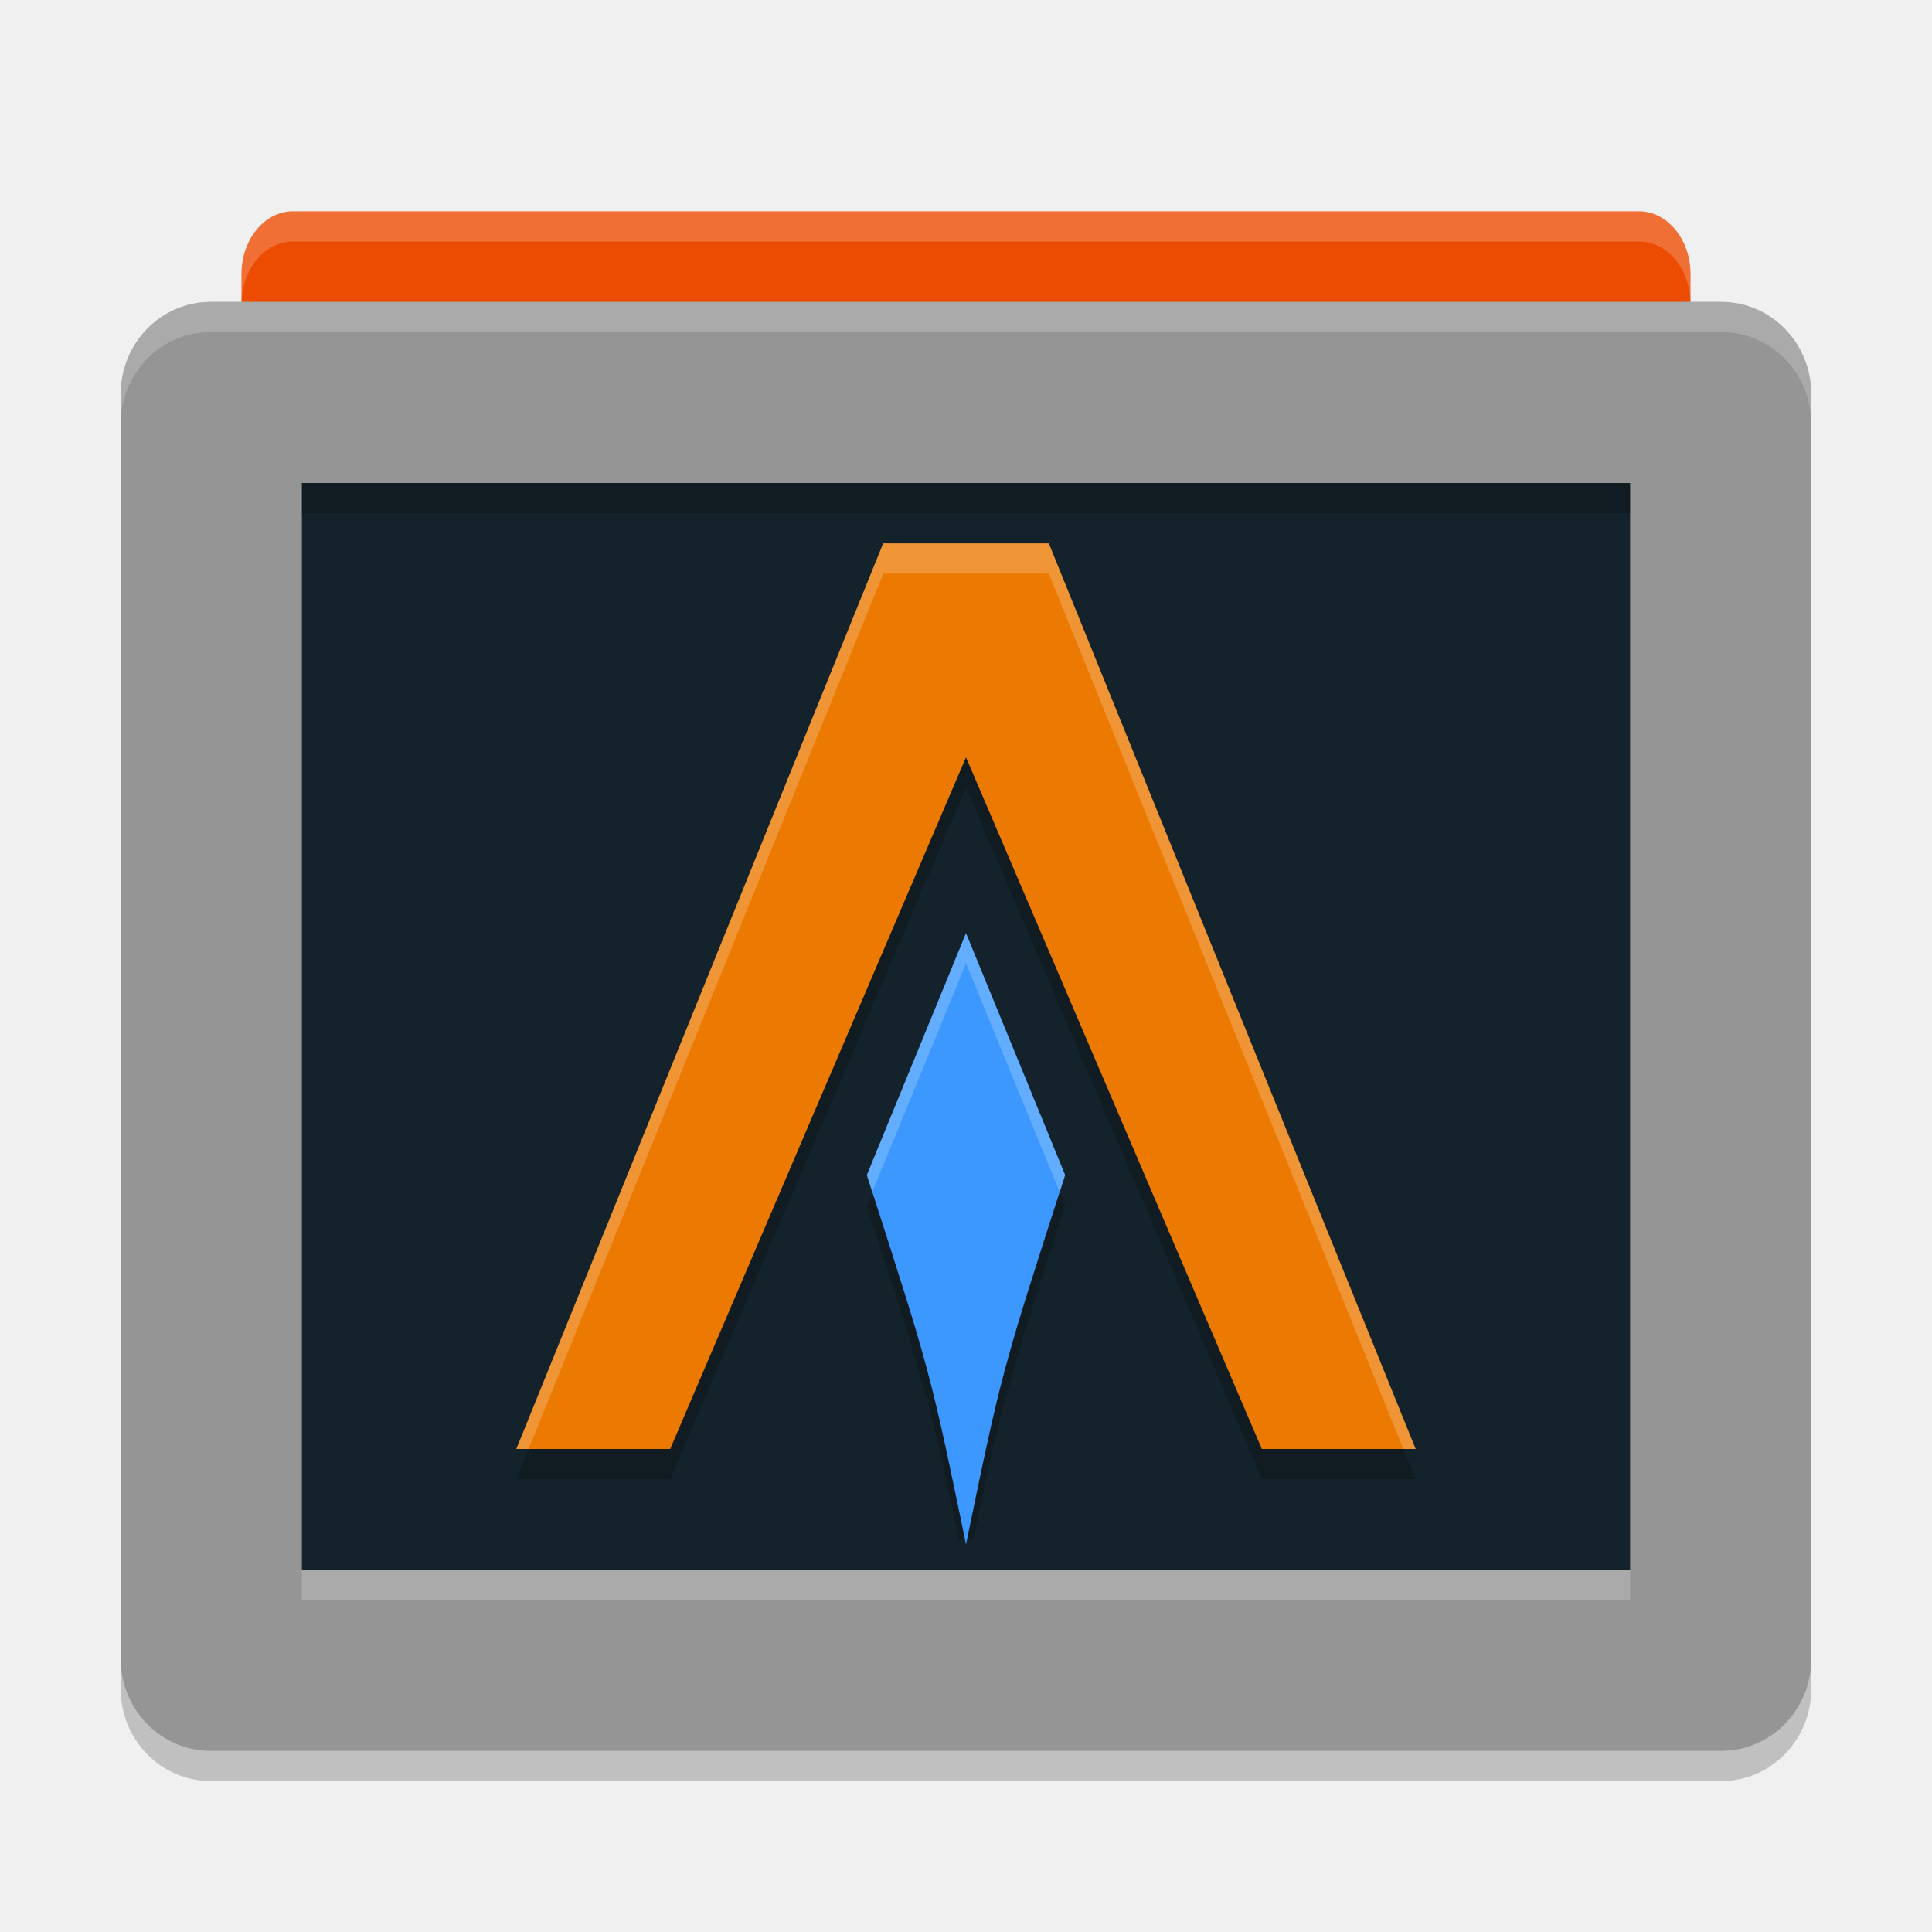
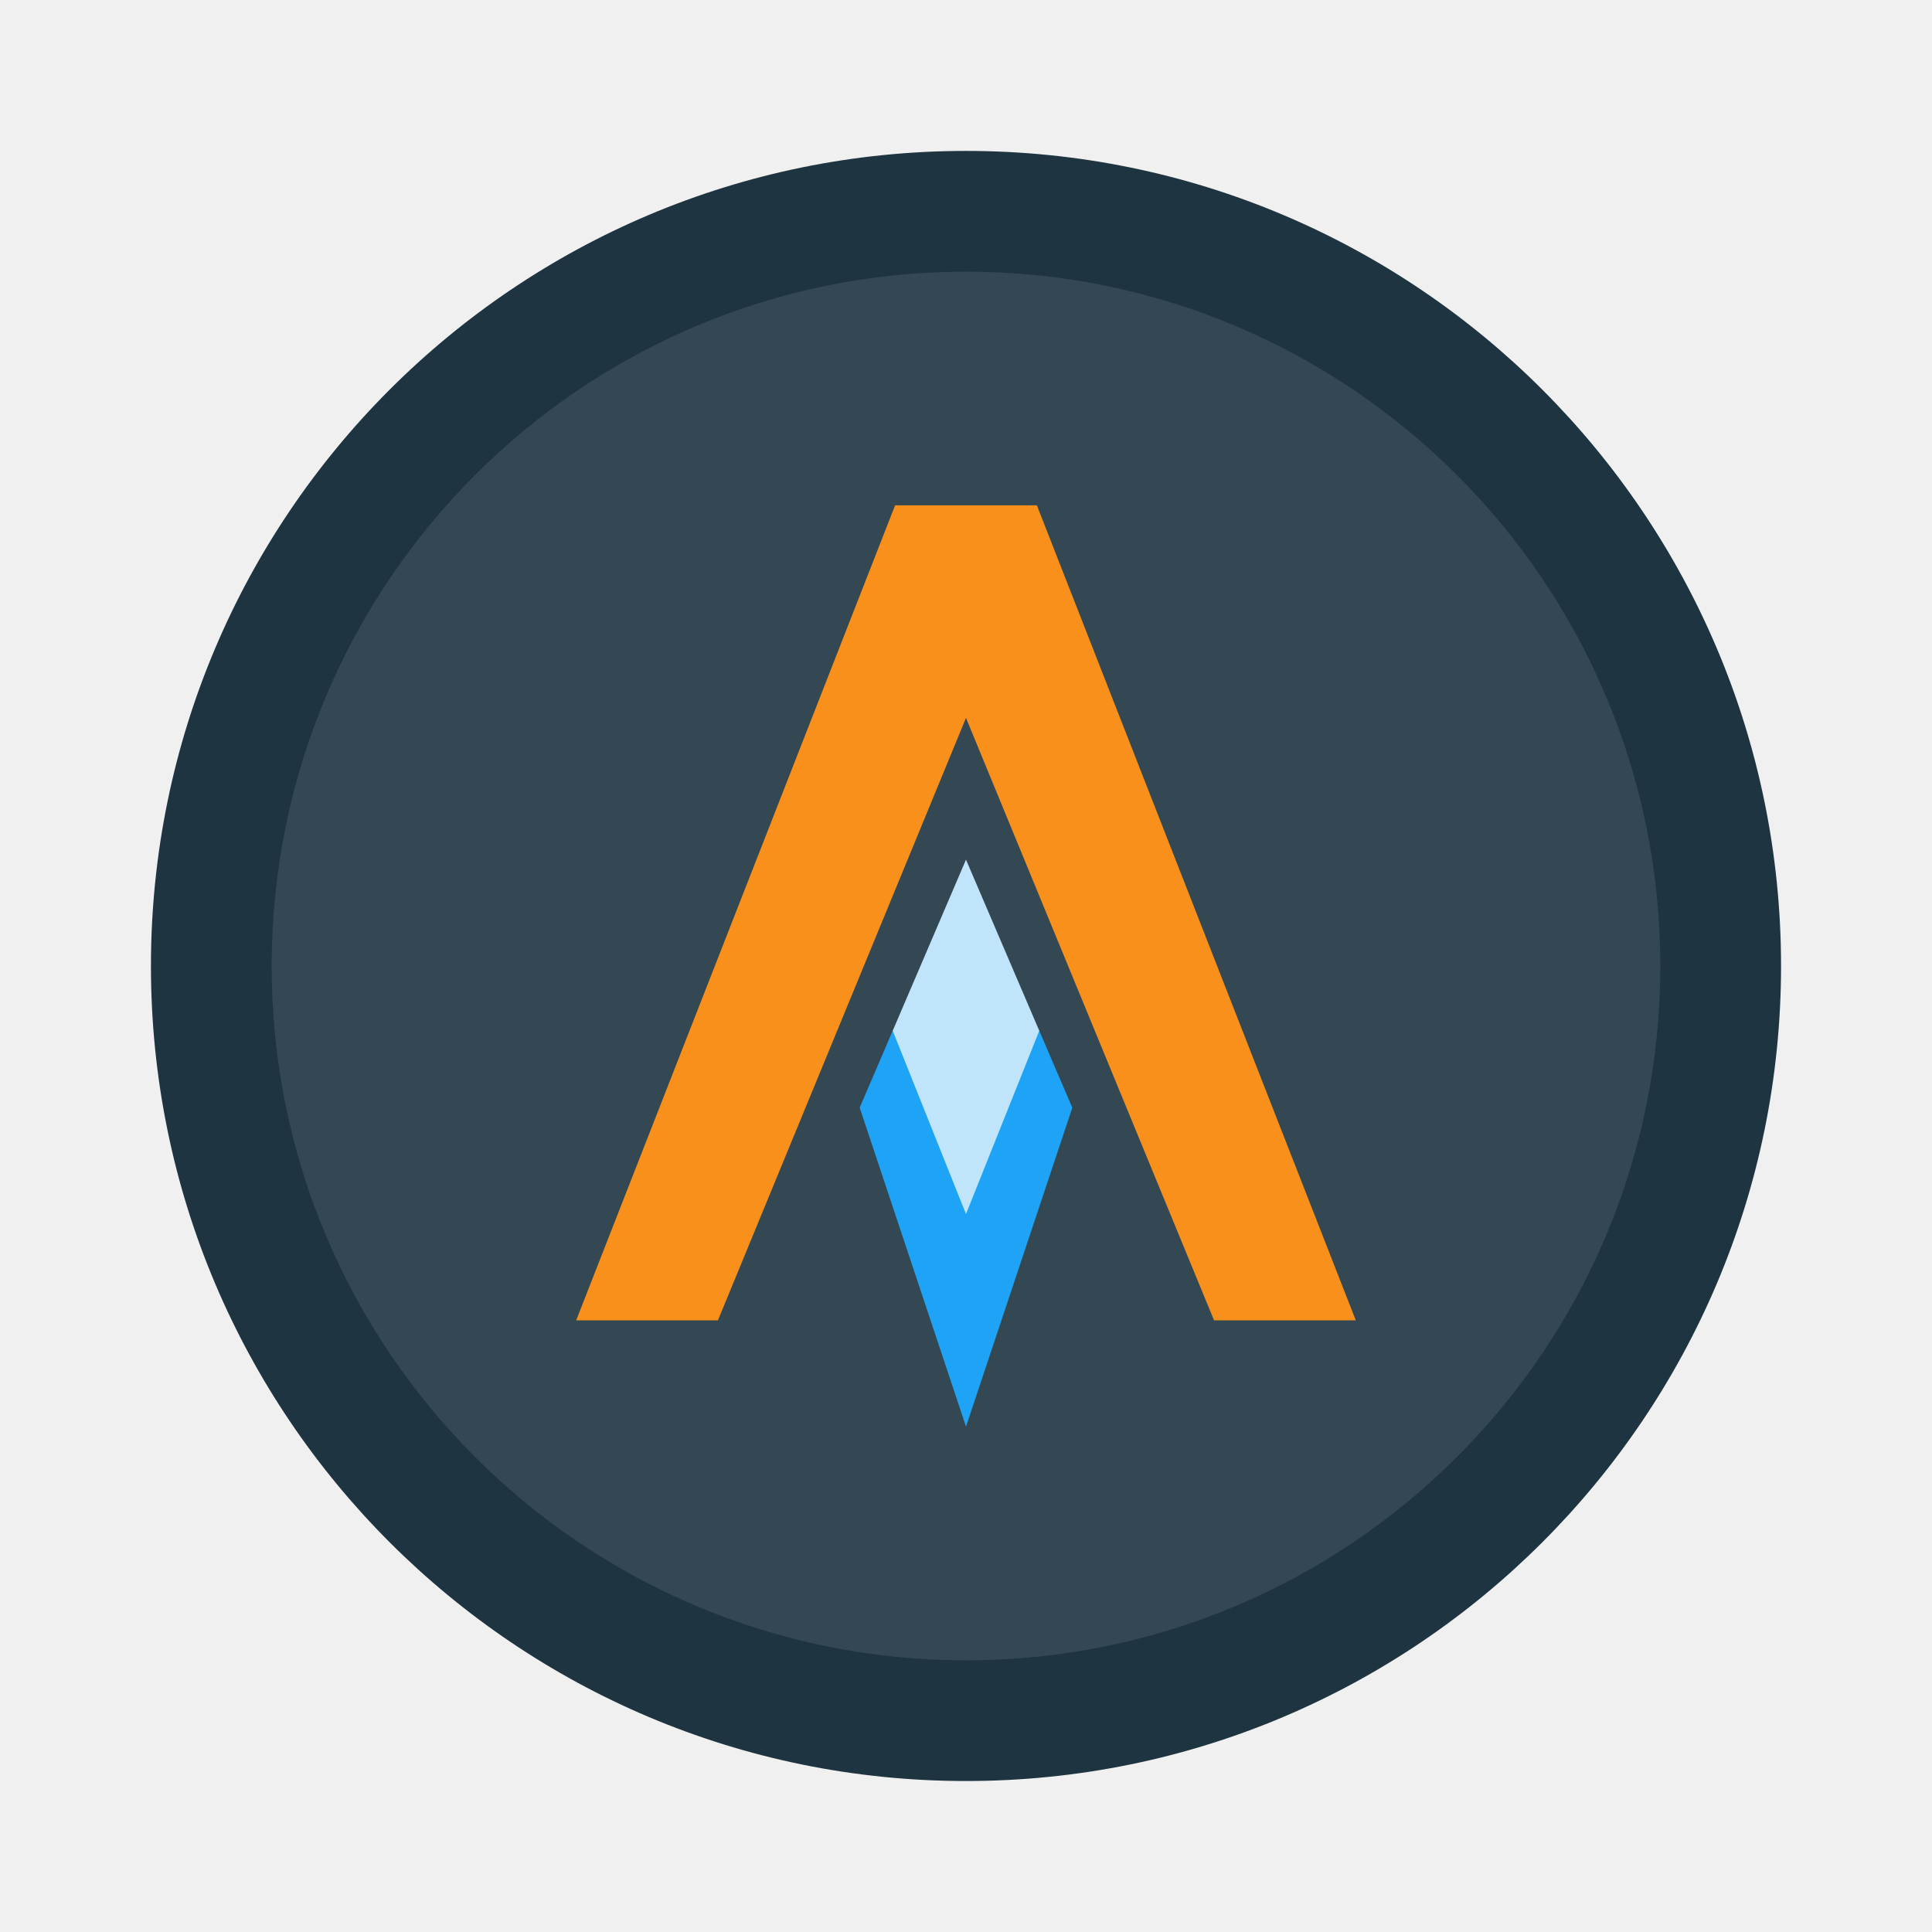
- <svg xmlns="http://www.w3.org/2000/svg" width="64" height="64" version="1">
-   <rect style="opacity:0.2" width="56" height="48" x="4" y="11" rx="2.981" ry="3.043" />
-   <rect style="fill:#ec4b02" width="48" height="6" x="8" y="7" rx="1.708" ry="2.079" />
-   <path style="opacity:0.2;fill:#ffffff;fill-rule:evenodd" d="M 9.707,7 C 8.761,7 8,7.927 8,9.078 v 1 C 8,8.927 8.761,8 9.707,8 H 54.293 C 55.239,8 56,8.927 56,10.078 v -1 C 56,7.927 55.239,7 54.293,7 Z" />
-   <rect style="fill:#959595" width="56" height="48" x="4" y="10" rx="2.981" ry="3.043" />
-   <rect style="fill:#14232b" width="44" height="36" x="10" y="16" rx="0" ry="0" />
-   <path style="opacity:0.2" d="m 32,31.914 -2.5,6.098 -0.785,1.914 C 30.642,45.903 30.843,46.594 31.758,51 h 0.484 C 33.157,46.594 33.358,45.903 35.285,39.926 L 34.5,38.012 Z" />
-   <path style="fill:#3c98fe" d="m 29.5,37.011 -0.784,1.914 C 30.823,45.46 30.823,45.46 32,51.16 c 1.176,-5.701 1.176,-5.701 3.284,-12.235 L 34.5,37.011 32,30.913 Z" />
-   <path style="opacity:0.2" d="m 29.256,19 h 5.488 l 12.152,30 H 41.8 L 32,26.087 22.2,49 h -5.096 z" />
-   <path style="fill:#ec7a02" d="m 29.256,18 h 5.488 L 46.896,48 H 41.8 L 32,25.087 22.2,48 h -5.096 z" />
-   <path style="opacity:0.2;fill:#ffffff;fill-rule:evenodd" d="M 6.98 10 C 5.329 10 4 11.357 4 13.043 L 4 14.043 C 4 12.357 5.329 11 6.98 11 L 57.02 11 C 58.671 11 60 12.357 60 14.043 L 60 13.043 C 60 11.357 58.671 10 57.02 10 L 6.98 10 z" />
-   <path style="opacity:0.2;fill:#ffffff" d="M 32 30.914 L 29.5 37.012 L 28.715 38.926 C 28.808 39.215 28.846 39.344 28.891 39.496 L 29.5 38.012 L 32 31.914 L 34.5 38.012 L 35.109 39.496 C 35.154 39.344 35.192 39.215 35.285 38.926 L 34.5 37.012 L 32 30.914 z" />
-   <path style="opacity:0.2;fill:#ffffff" d="M 29.258 18 L 17.105 48 L 17.51 48 L 29.258 19 L 34.742 19 L 46.49 48 L 46.895 48 L 34.742 18 L 29.258 18 z" />
-   <rect style="opacity:0.2;fill:#ffffff" width="44" height="1" x="10" y="52" />
-   <rect style="opacity:0.2" width="44" height="1" x="10" y="16" />
+ <svg xmlns="http://www.w3.org/2000/svg" width="64" height="64" version="1.1" viewBox="0 0 64 64">
+   <g transform="matrix(1.1739 0 0 1.1739 3.8261 -14.957)">
+     <circle cx="24" cy="40" r="23" fill="#1e3440" />
+     <circle cx="24" cy="40.001" r="19.593" fill="#fff" opacity=".1" stroke-width=".852" />
+     <g clip-rule="evenodd" fill-rule="evenodd">
+       <path d="m21.932 41.828-0.932 2.172 3 9 3-9-0.932-2.172z" enable-background="new" fill="#1fa3f7" style="paint-order:normal" />
+       <path d="m22 27-9 23h4l7-17 7 17h4l-9-23z" enable-background="new" fill="#f8901b" style="paint-order:normal" />
+       <path d="M 24,37 21.932,41.828 24,47 26.068,41.828 Z" enable-background="new" fill="#c0e5fb" style="paint-order:normal" />
+     </g>
+   </g>
</svg>
